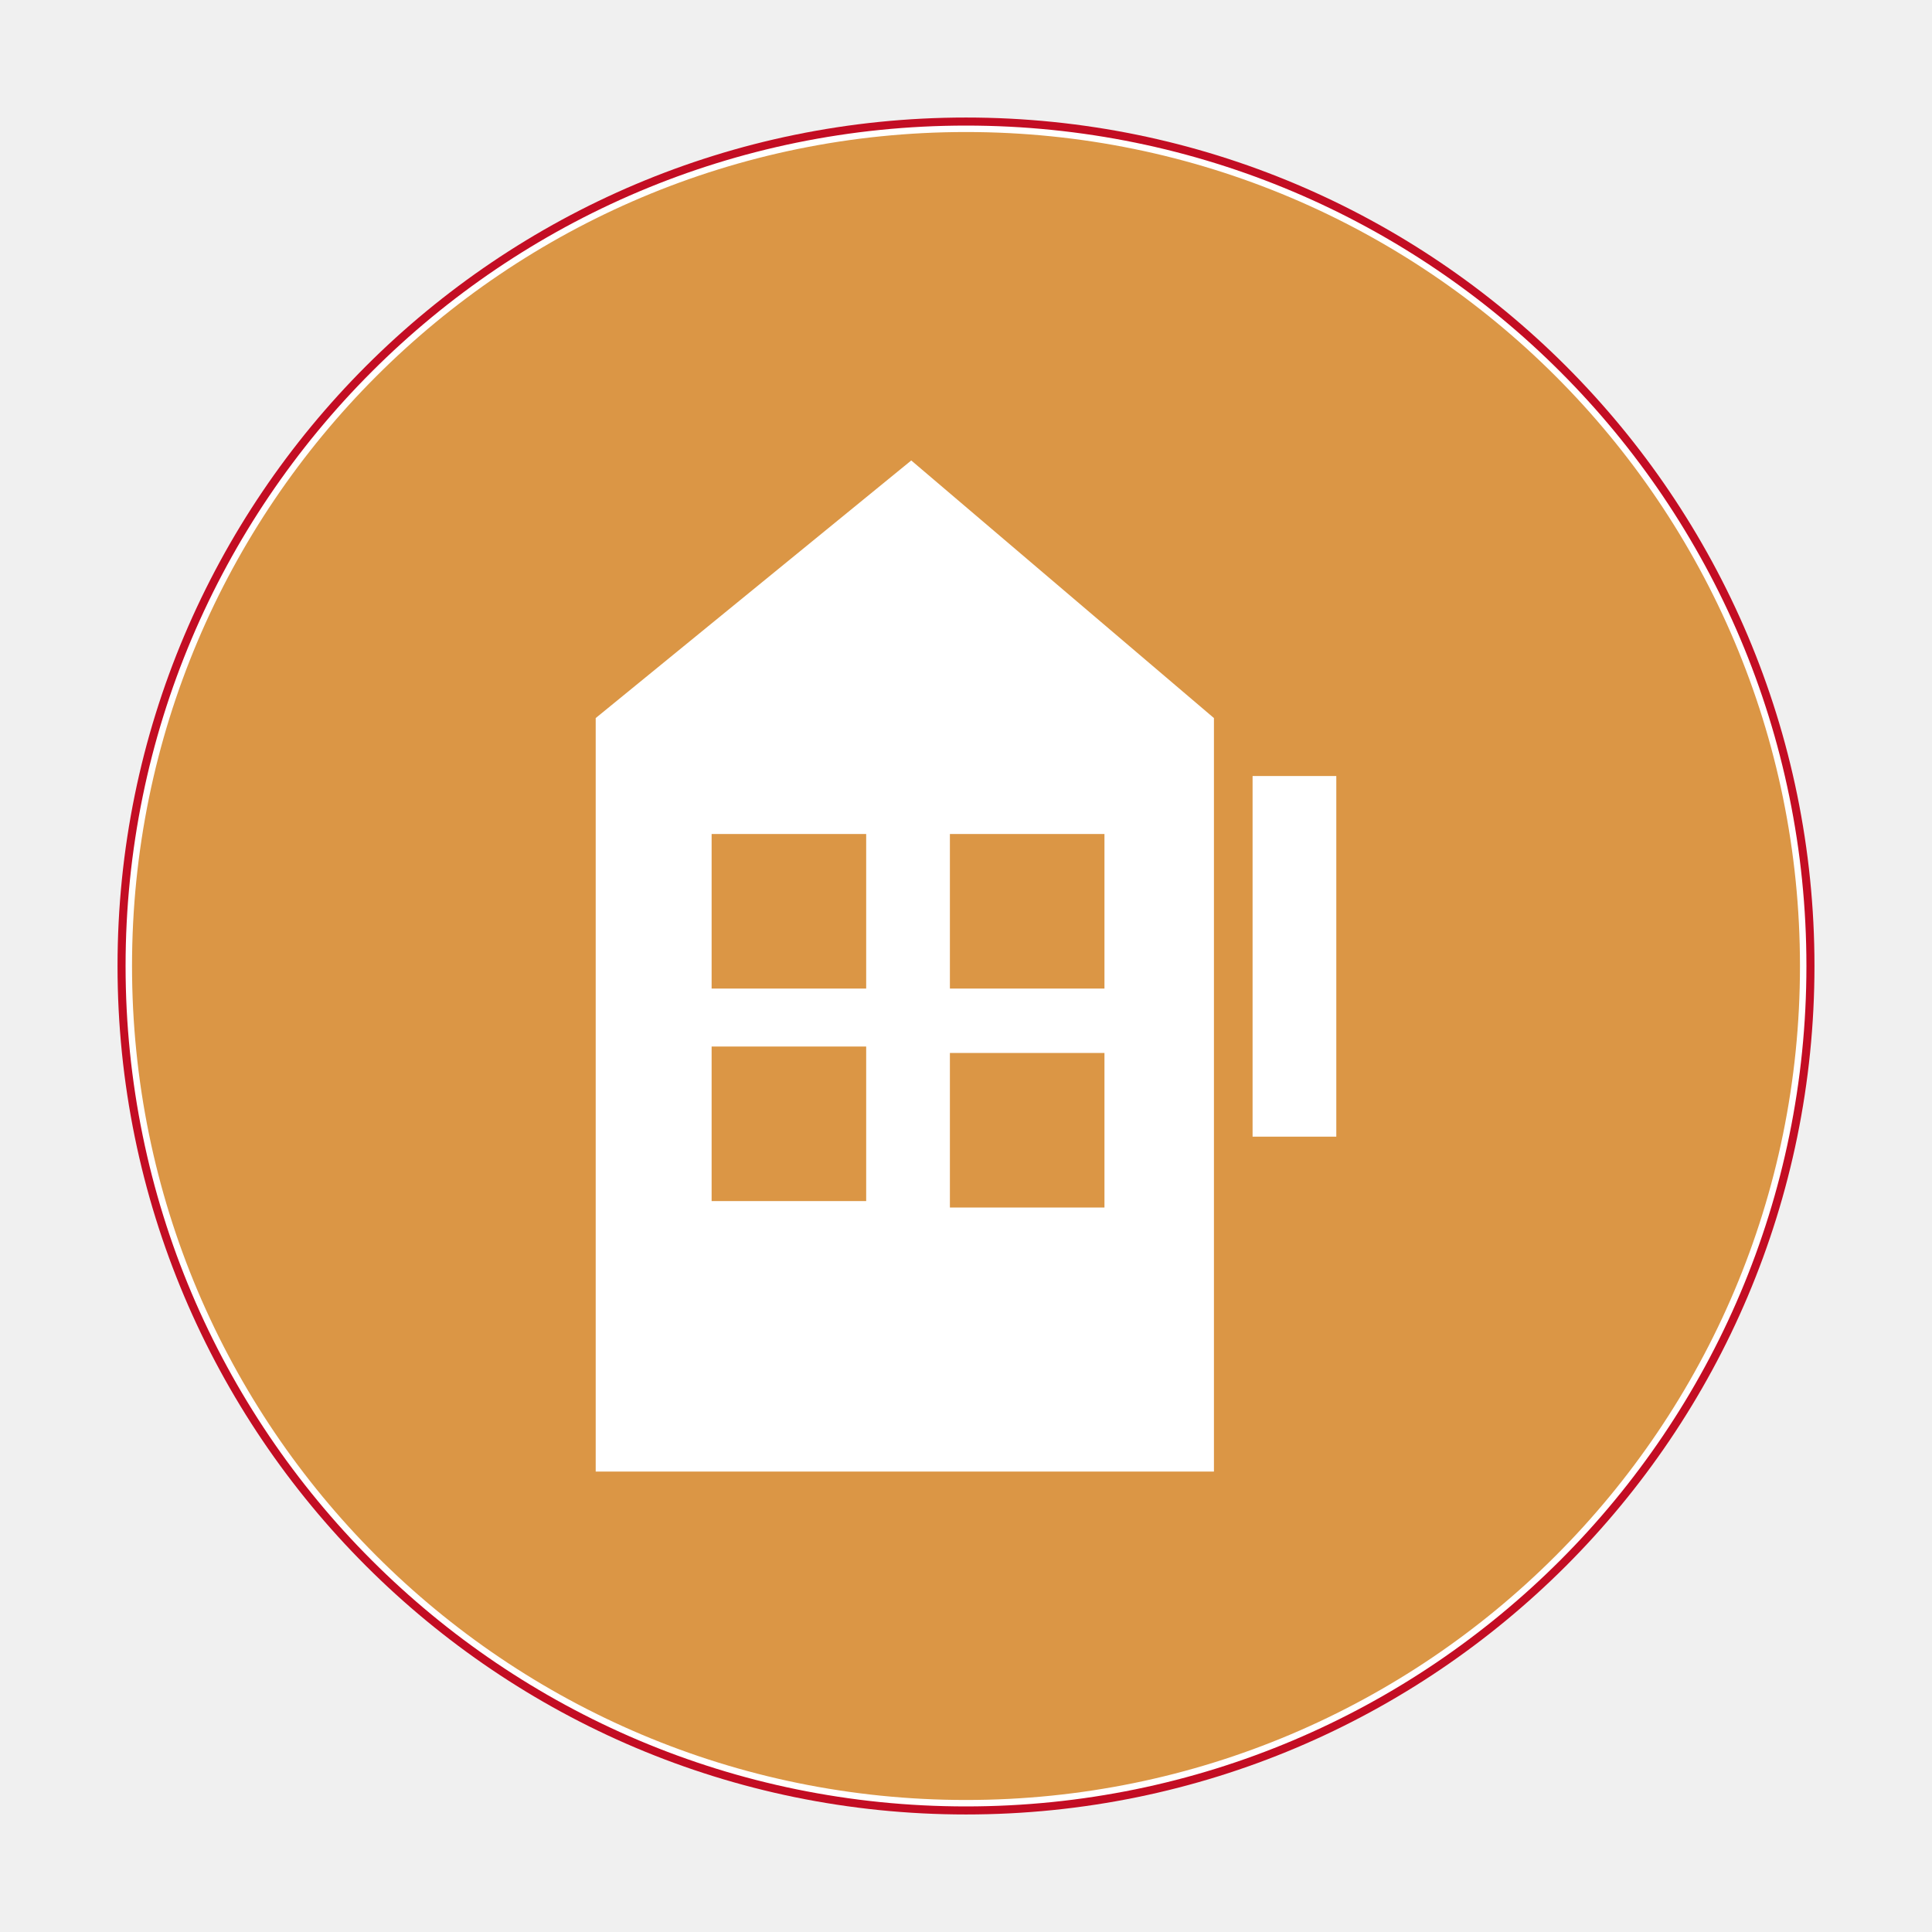
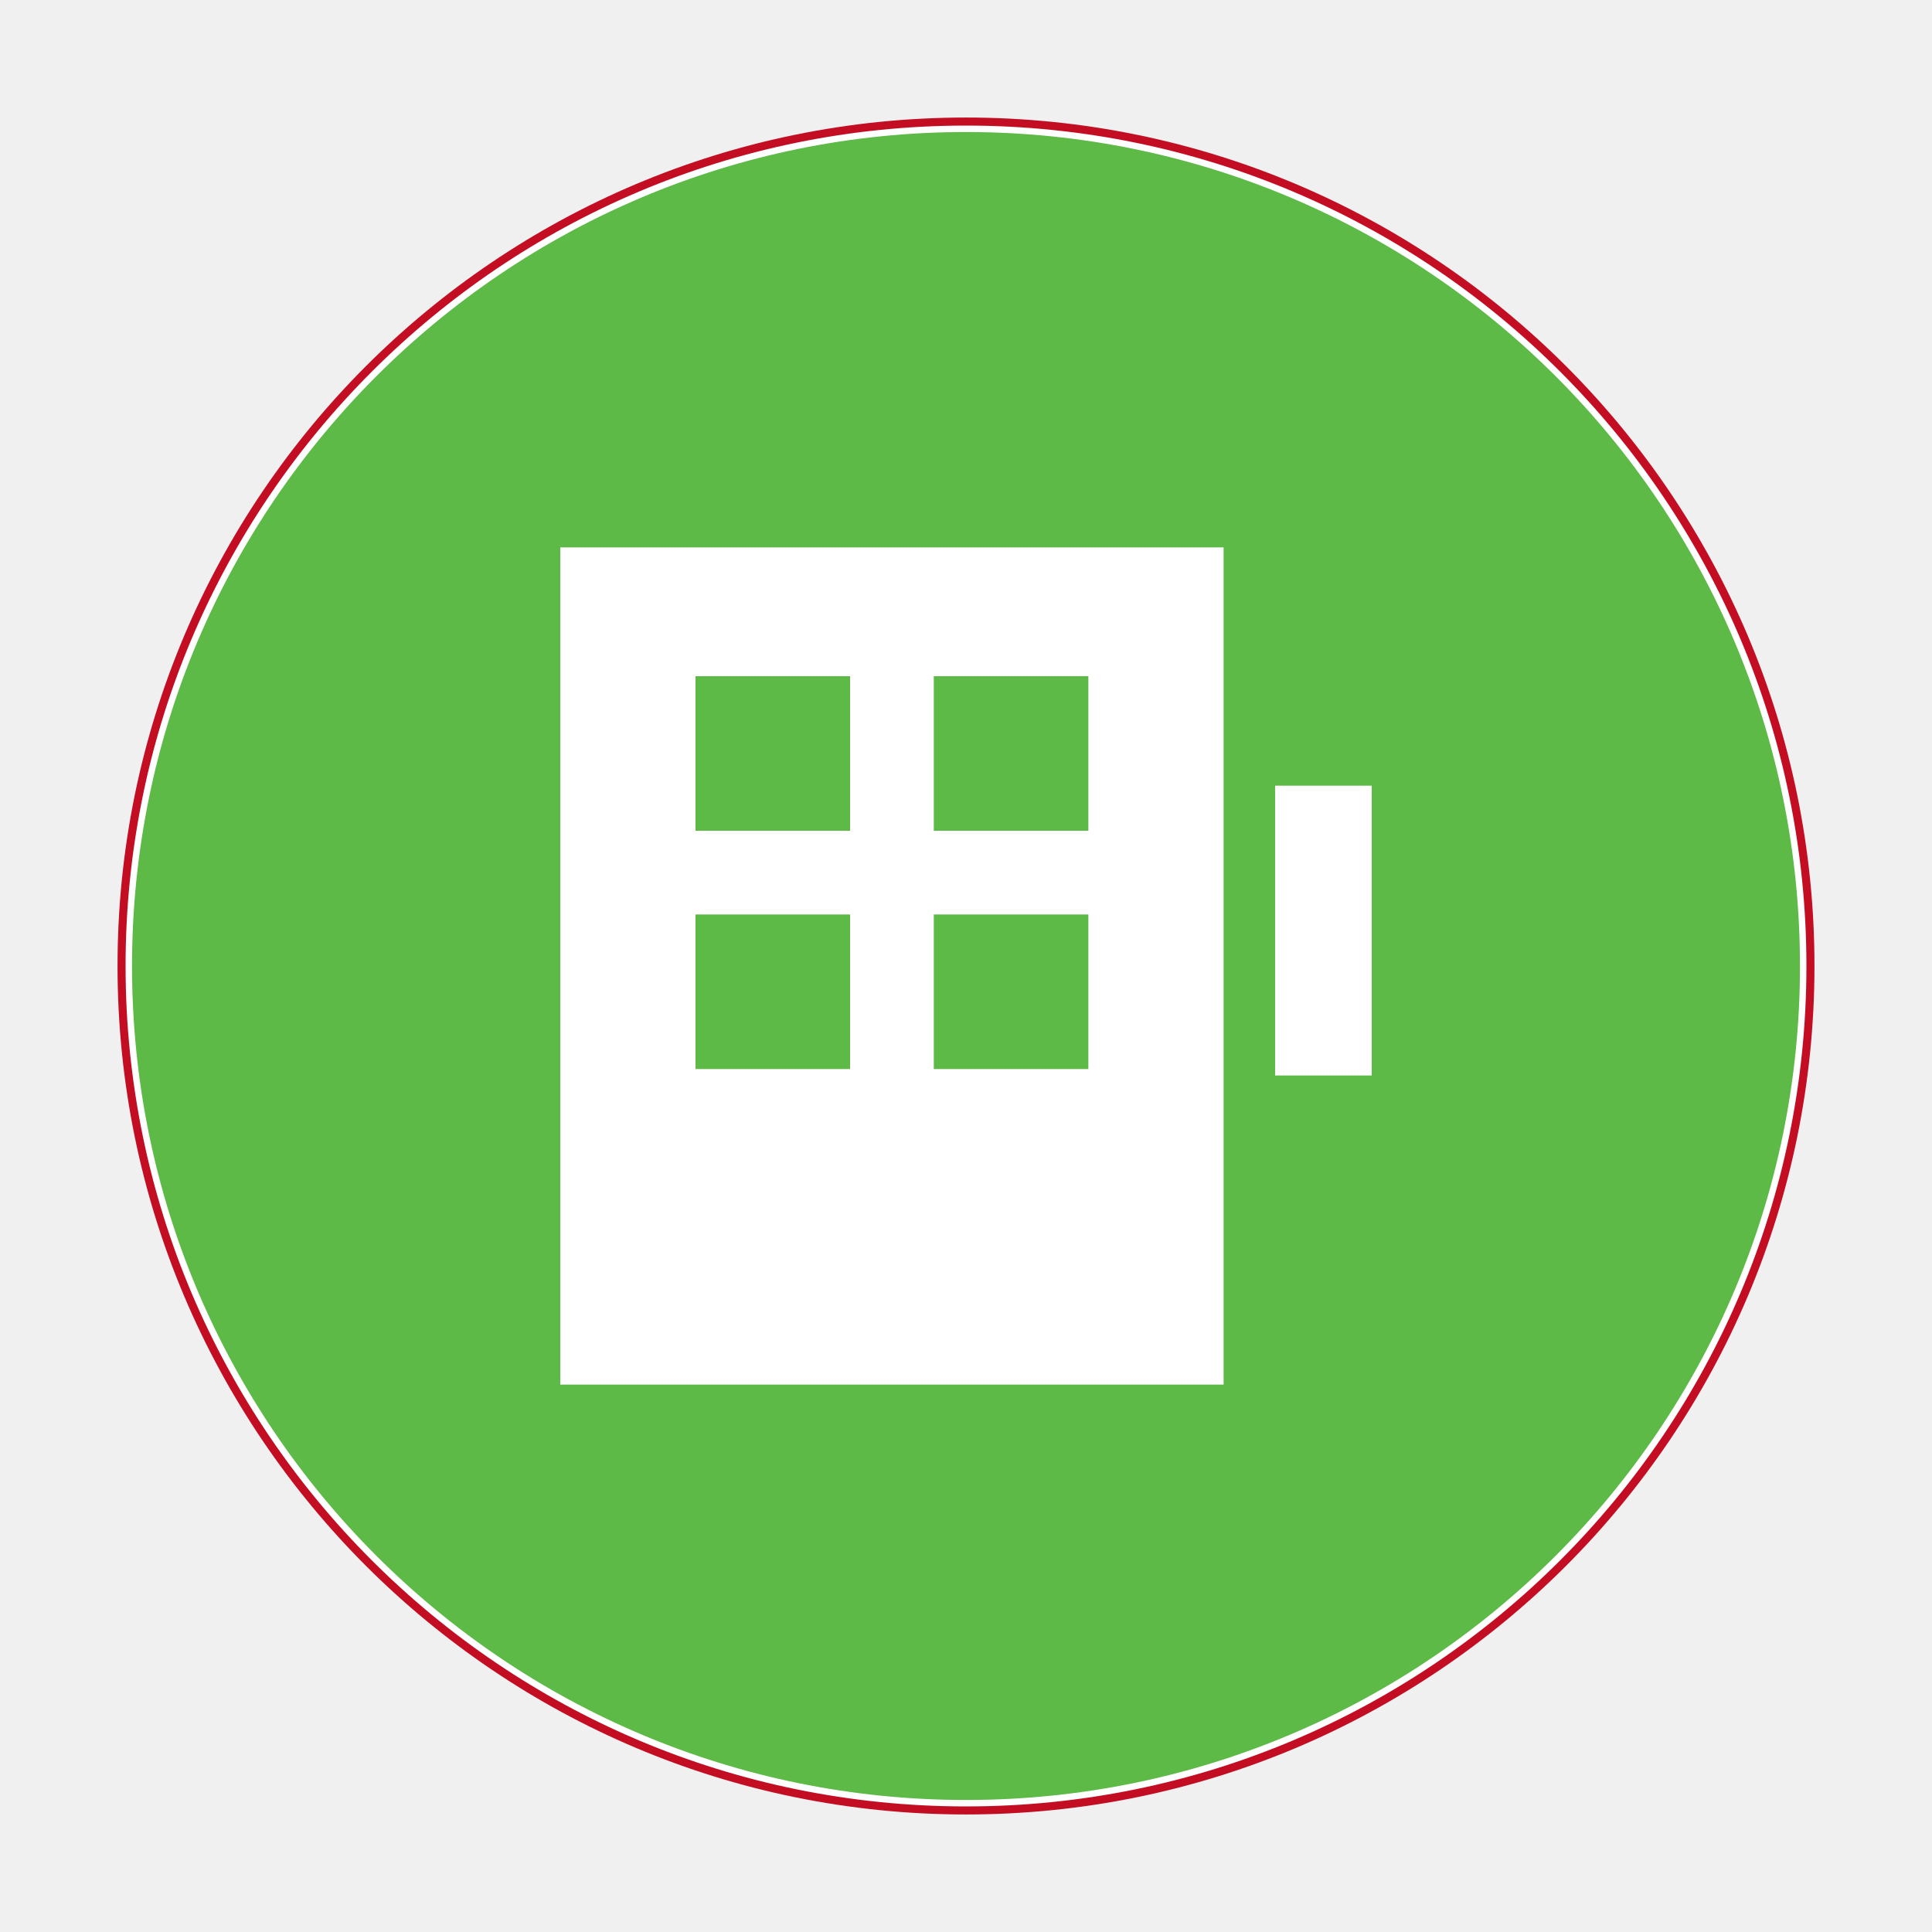
<svg xmlns="http://www.w3.org/2000/svg" version="1.1" id="Layer_1" x="0px" y="0px" width="300px" height="300px" viewBox="0 0 300 300" enable-background="new 0 0 300 300" xml:space="preserve">
  <g id="底_x5F_被選取">
    <circle fill="#A38A77" stroke="#C30D23" stroke-width="3.5" cx="150" cy="150" r="130" />
  </g>
  <g id="底">
-     <circle fill="#DB9645" stroke="#FFFFFF" cx="150" cy="150" r="130" />
+     <circle fill="#5DBA47" stroke="#FFFFFF" cx="150" cy="150" r="130" />
  </g>
-   <g id="txt">
-     <g>
-       <rect x="194.5" y="120.5" fill="#FFFFFF" width="13" height="56" />
-       <path fill="#FFFFFF" d="M141.5,71.5l-49,40v69c0,17,0,48,0,48h96c0,0,0-31,0-48v-69L141.5,71.5z M134.5,186.5h-24v-24h24V186.5z     M134.5,153.5h-24v-24h24V153.5z M171.5,187.5h-24v-24h24V187.5z M171.5,153.5h-24v-24h24V153.5z" />
-     </g>
-   </g>
+   <rect x="198" y="122" fill="#FFFFFF" width="15" height="45" />
+   <path fill="#FFFFFF" d="M87,85v76c0,19,0,54,0,54h103c0,0,0-35,0-54V85H87z" />
+   <rect x="108" y="105" fill="#5DBA47" width="24" height="24" />
+   <rect x="145" y="105" fill="#5DBA47" width="24" height="24" />
+   <rect x="108" y="142" fill="#5DBA47" width="24" height="24" />
+   <rect x="145" y="142" fill="#5DBA47" width="24" height="24" />
  <g id="icon_1_">
</g>
</svg>
